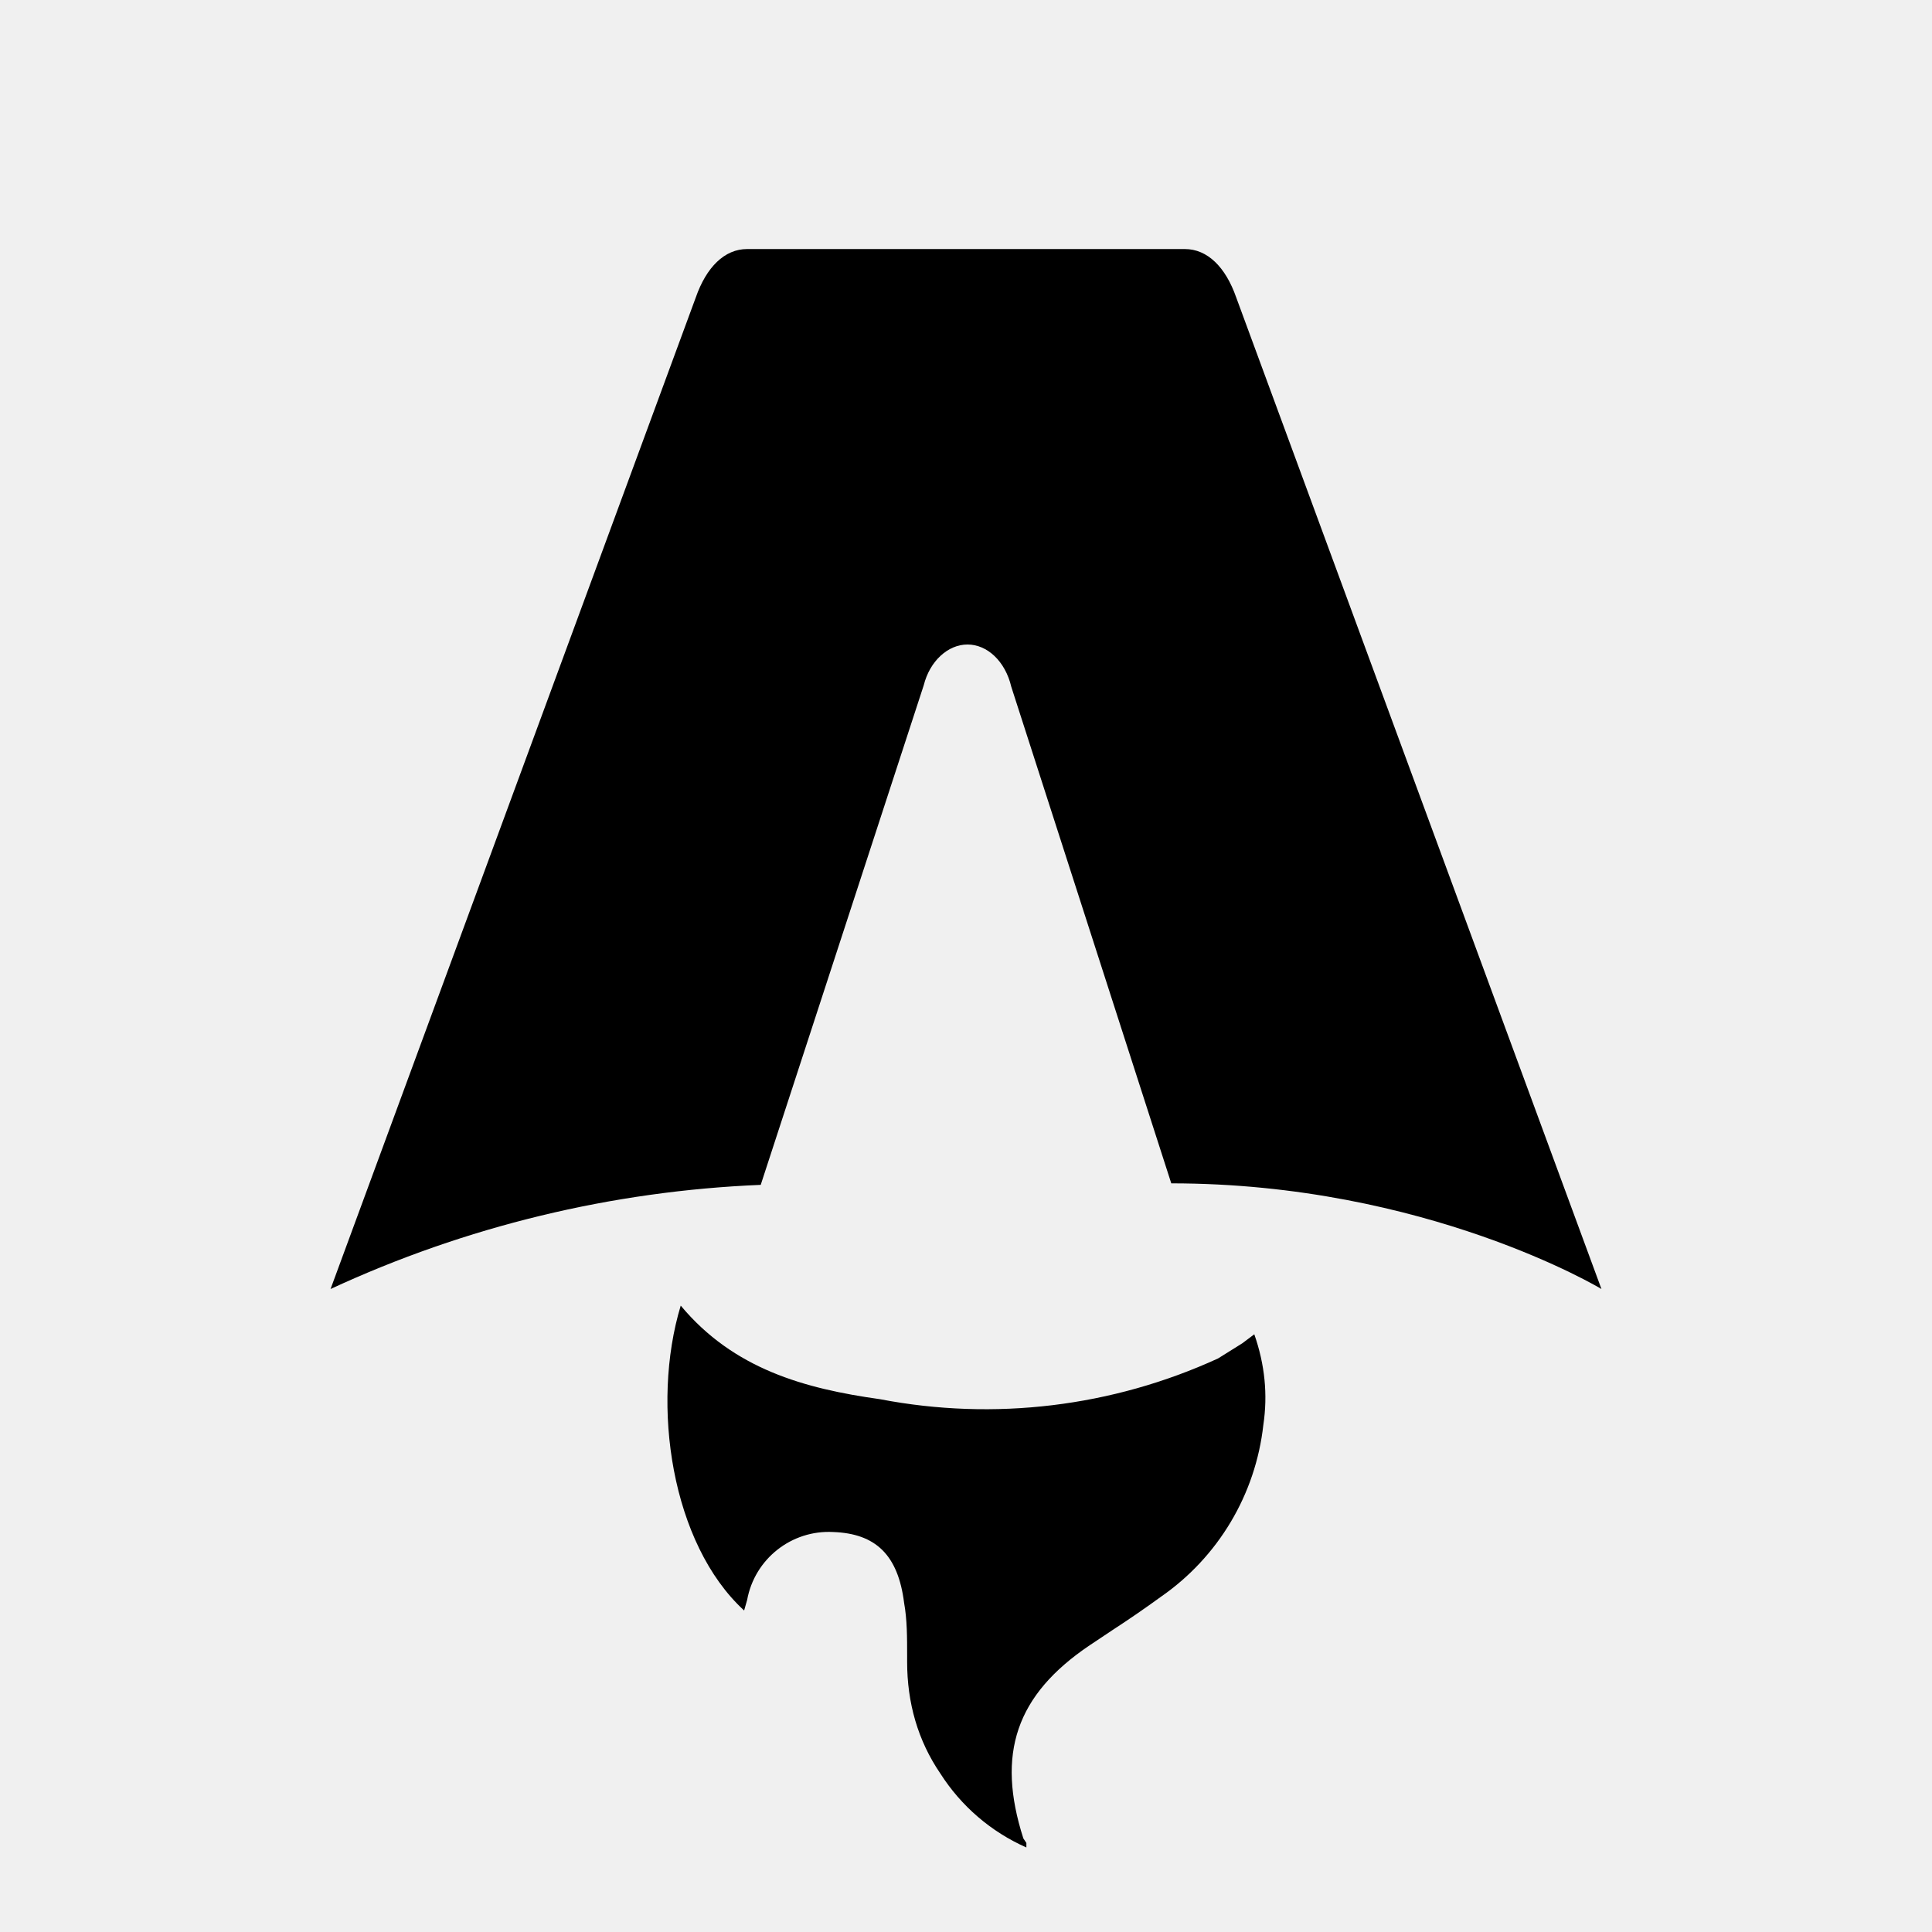
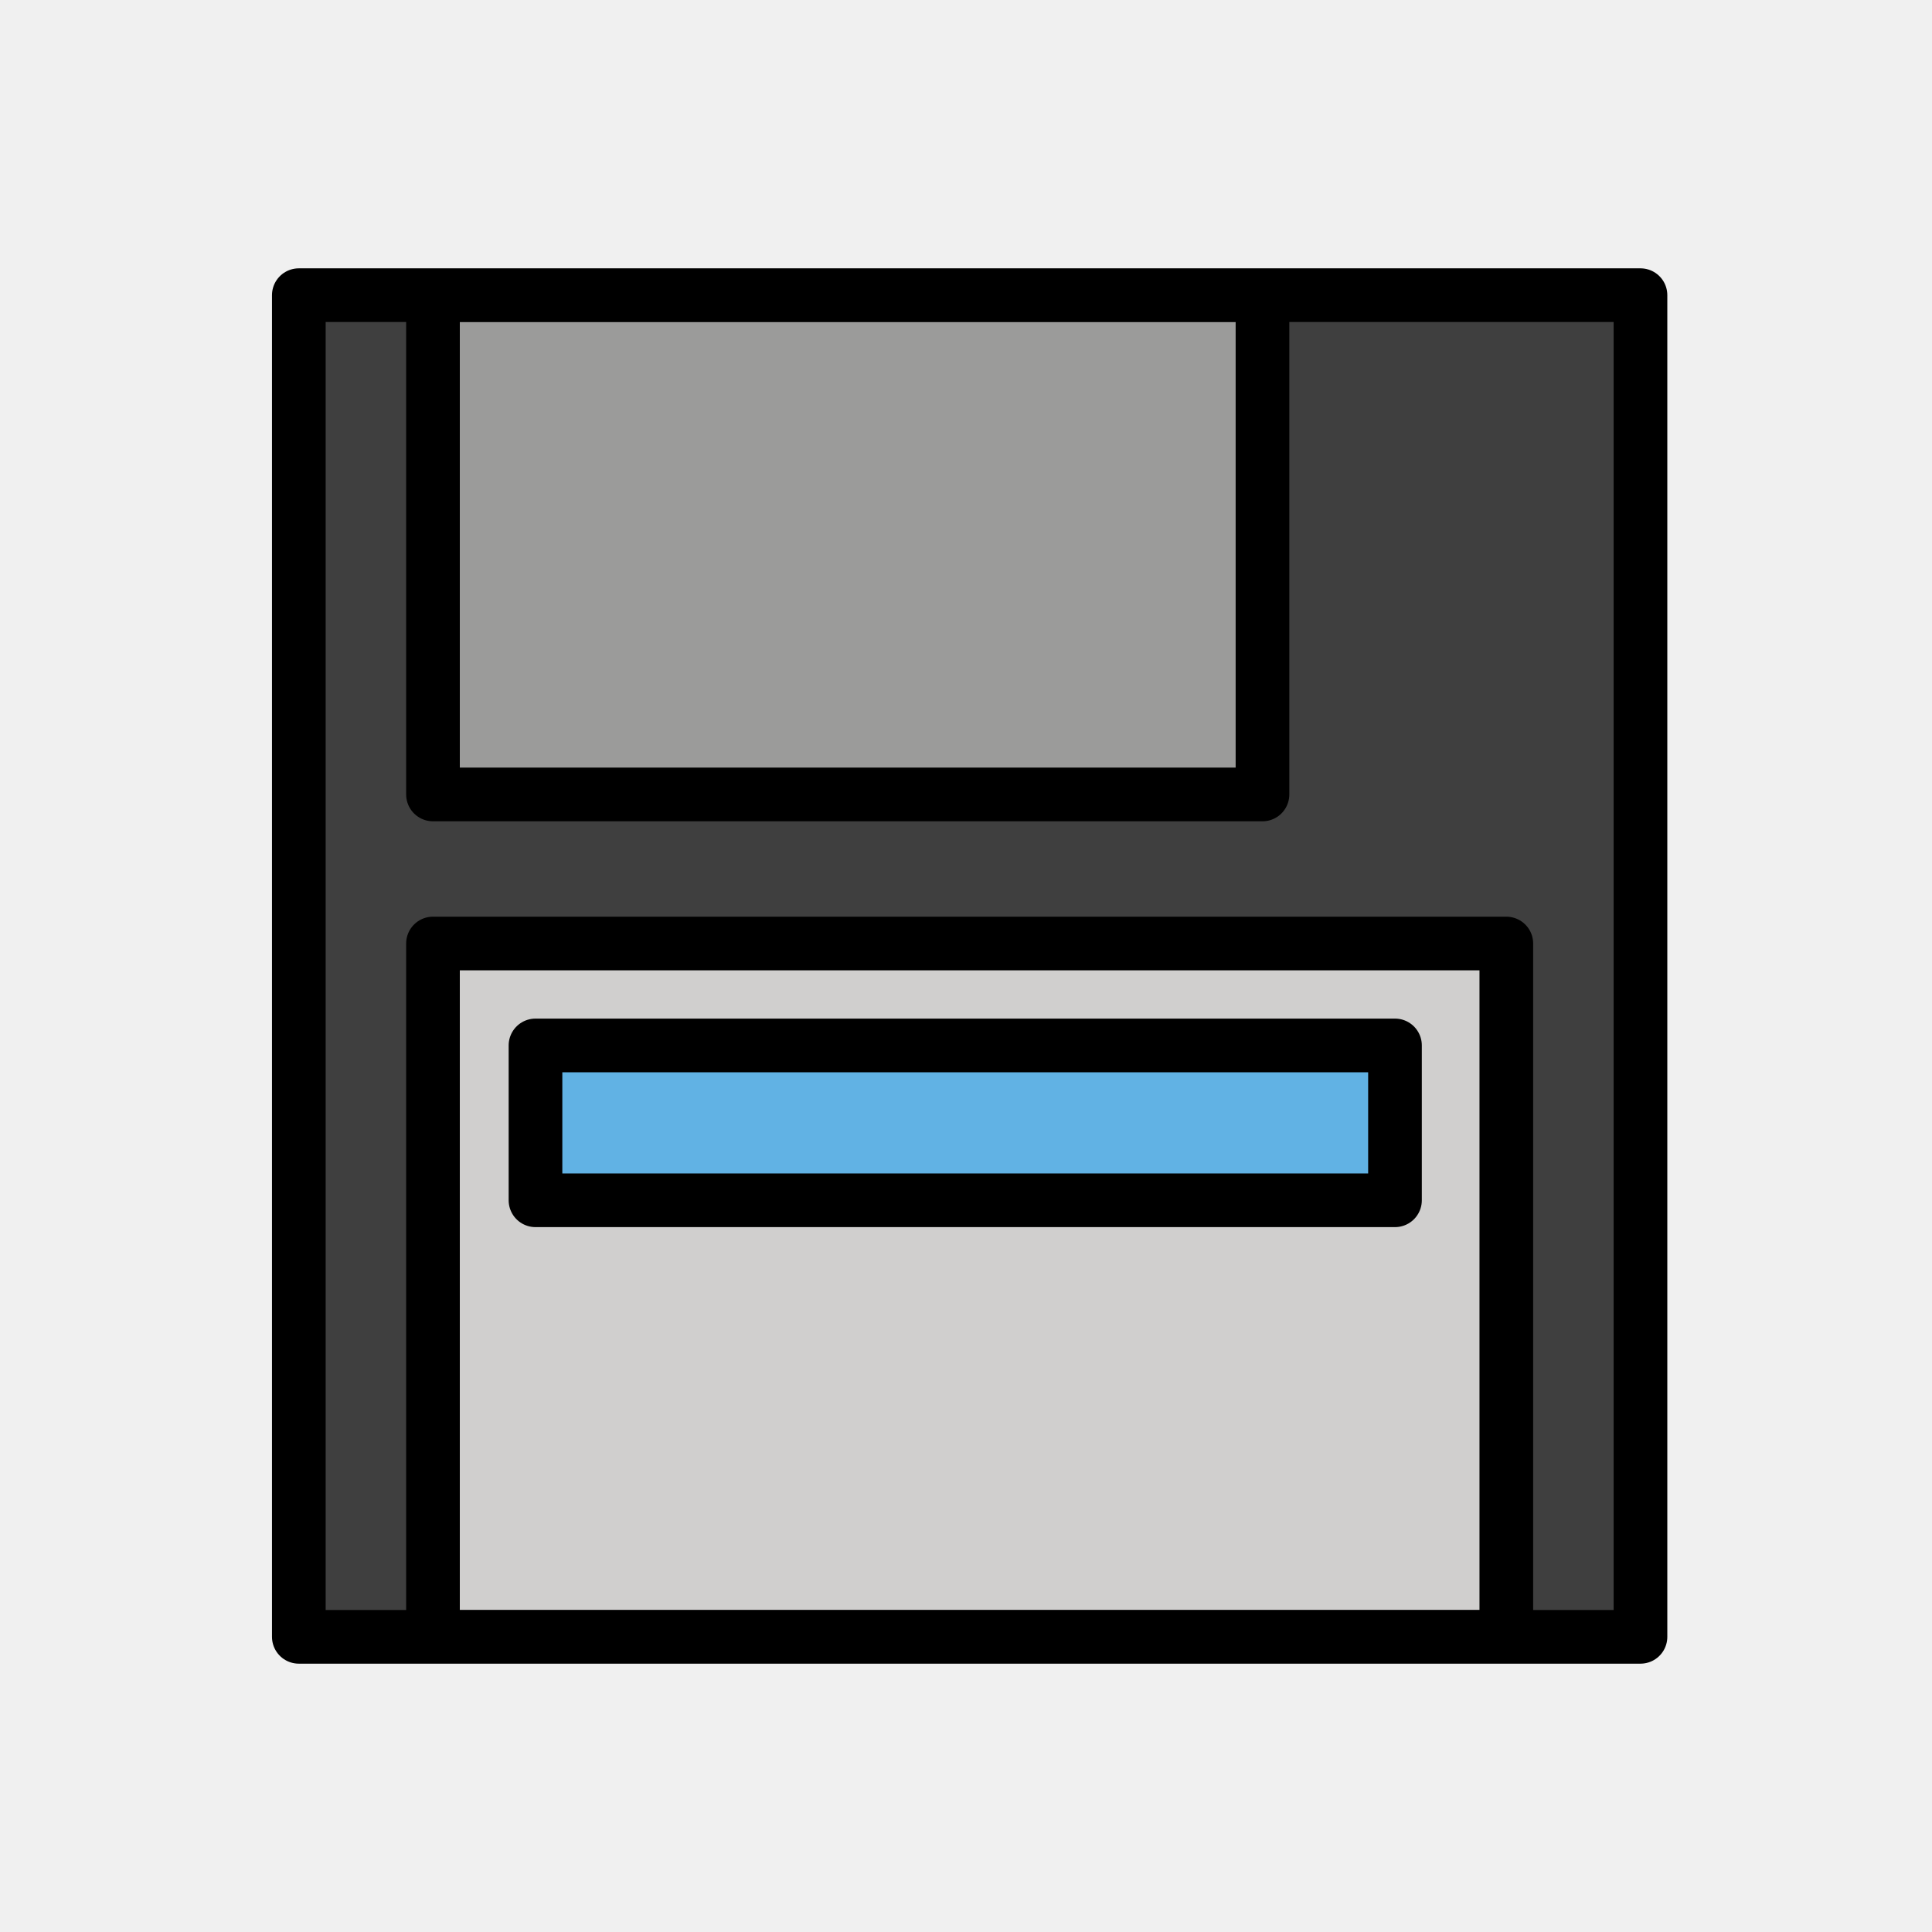
- <svg xmlns="http://www.w3.org/2000/svg" fill="none" viewBox="0 0 128 128">
-   <path d="M50.4 78.5a75.1 75.1 0 0 0-28.5 6.9l24.2-65.7c.7-2 1.9-3.2 3.4-3.2h29c1.5 0 2.7 1.2 3.4 3.2l24.2 65.7s-11.6-7-28.5-7L67 45.5c-.4-1.7-1.6-2.8-2.9-2.8-1.3 0-2.5 1.1-2.9 2.7L50.4 78.5Zm-1.1 28.2Zm-4.2-20.2c-2 6.6-.6 15.8 4.2 20.2a17.5 17.5 0 0 1 .2-.7 5.5 5.5 0 0 1 5.7-4.5c2.8.1 4.3 1.5 4.7 4.7.2 1.1.2 2.3.2 3.5v.4c0 2.7.7 5.2 2.2 7.4a13 13 0 0 0 5.7 4.9v-.3l-.2-.3c-1.8-5.6-.5-9.5 4.4-12.8l1.5-1a73 73 0 0 0 3.2-2.2 16 16 0 0 0 6.8-11.4c.3-2 .1-4-.6-6l-.8.6-1.6 1a37 37 0 0 1-22.4 2.7c-5-.7-9.7-2-13.2-6.2Z" />
-   <style>
-         path { fill: #000; }
-         @media (prefers-color-scheme: dark) {
-             path { fill: #FFF; }
-         }
-     </style>
+ <svg xmlns="http://www.w3.org/2000/svg" id="emoji" viewBox="0 0 72 72">
+   <g id="color">
+     <rect x="11.136" y="11" width="50" height="50" fill="#3F3F3F" stroke="none" stroke-linecap="round" stroke-linejoin="round" stroke-miterlimit="10" stroke-width="2" />
+     <polyline fill="#D0CFCE" stroke="none" stroke-linecap="round" stroke-linejoin="round" stroke-miterlimit="10" stroke-width="2" points="56.136,60 56.136,35.162 16.136,35.162 16.136,60" />
+     <polyline fill="#9B9B9A" stroke="none" stroke-linecap="round" stroke-linejoin="round" stroke-miterlimit="10" stroke-width="2" points="16.136,12 16.136,29.607 47.049,29.607 47.049,12" />
+     <rect x="19.956" y="38.96" width="32.031" height="5.771" fill="#61B2E4" stroke="none" stroke-linecap="round" stroke-linejoin="round" stroke-miterlimit="10" stroke-width="2" />
+   </g>
+   <g id="hair" />
+   <g id="skin" />
+   <g id="skin-shadow" />
+   <g id="line">
+     <rect x="11.136" y="11" width="50" height="50" fill="none" stroke="#000000" stroke-linecap="round" stroke-linejoin="round" stroke-miterlimit="10" stroke-width="2" />
+     <polyline fill="none" stroke="#000000" stroke-linecap="round" stroke-linejoin="round" stroke-miterlimit="10" stroke-width="2" points="56.136,60 56.136,35.162 16.136,35.162 16.136,60" />
+     <polyline fill="none" stroke="#000000" stroke-linecap="round" stroke-linejoin="round" stroke-miterlimit="10" stroke-width="2" points="16.136,12 16.136,29.607 47.049,29.607 47.049,12" />
+     <rect x="19.956" y="38.96" width="32.031" height="5.771" fill="none" stroke="#000000" stroke-linecap="round" stroke-linejoin="round" stroke-miterlimit="10" stroke-width="2" />
+   </g>
</svg>
